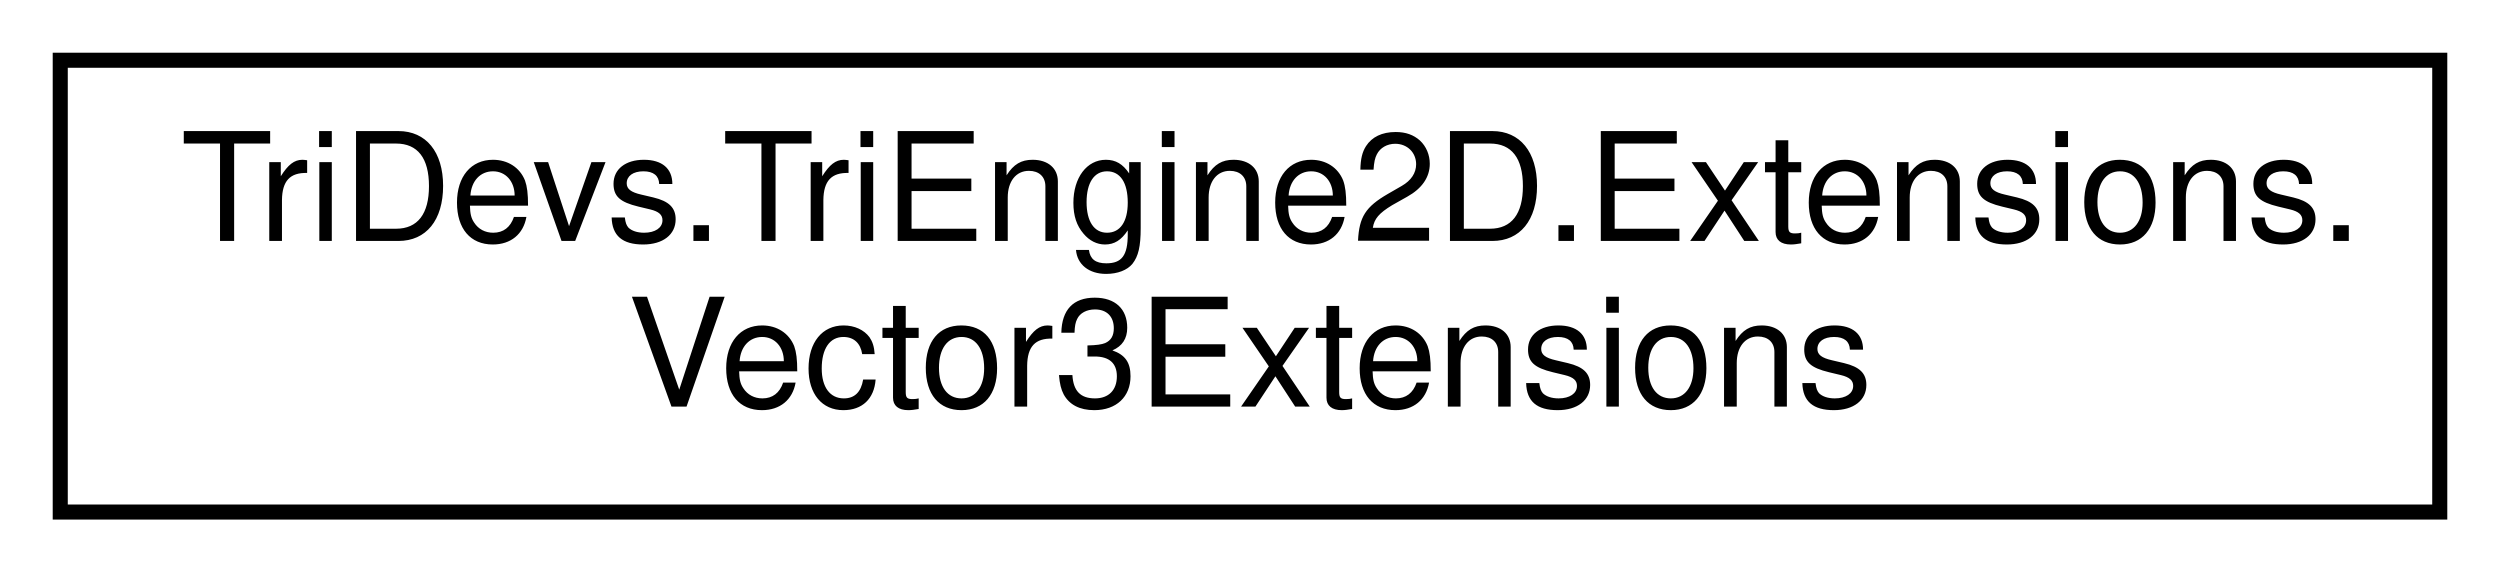
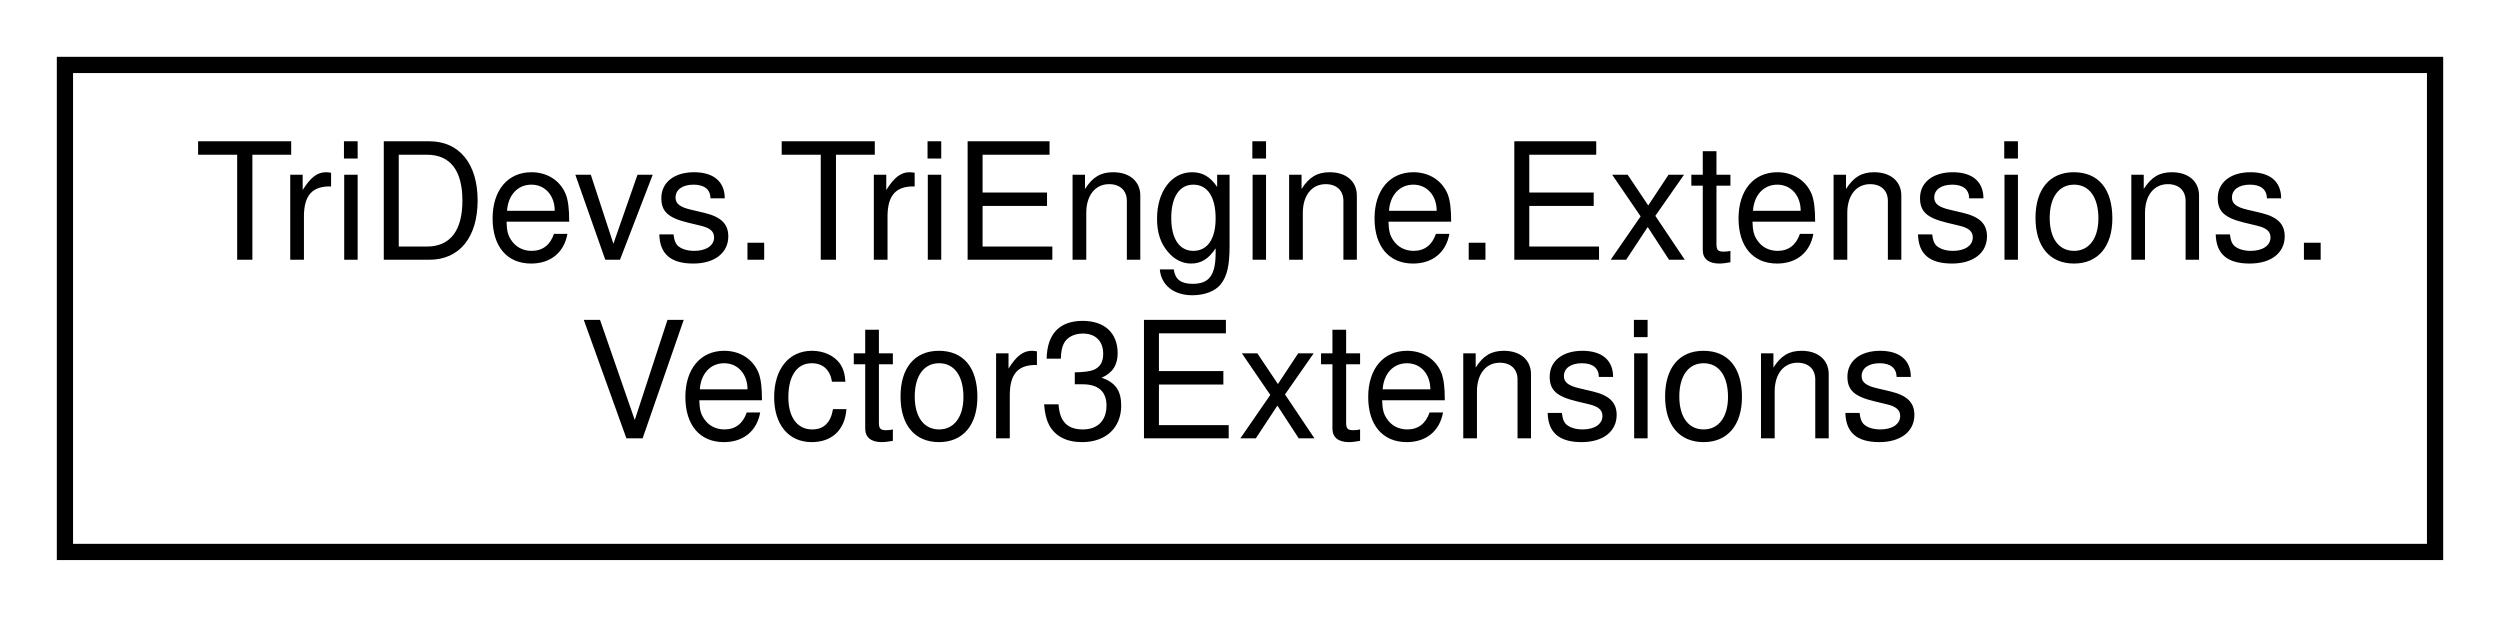
- <svg xmlns="http://www.w3.org/2000/svg" xmlns:xlink="http://www.w3.org/1999/xlink" width="166pt" height="38pt" viewBox="0.00 0.00 166.00 38.00">
+ <svg xmlns="http://www.w3.org/2000/svg" xmlns:xlink="http://www.w3.org/1999/xlink" width="154pt" height="38pt" viewBox="0.00 0.00 154.00 38.00">
  <g id="graph0" class="graph" transform="scale(1 1) rotate(0) translate(4 34)">
-     <polygon fill="white" stroke="white" points="-4,5 -4,-34 163,-34 163,5 -4,5" />
+     <polygon fill="white" stroke="white" points="-4,5 -4,-34 151,-34 151,5 -4,5" />
    <g id="node1" class="node">
      <g id="a_node1">
-         <a xlink:href="class_tri_devs_1_1_tri_engine2_d_1_1_extensions_1_1_vector3_extensions.html" target="_top" xlink:title="Extensions for Vector3. ">
-           <polygon fill="white" stroke="black" points="0,-0 0,-30 158,-30 158,-0 0,-0" />
-           <text text-anchor="start" x="8" y="-18" font-family="Helvetica,sans-Serif" font-size="10.00">TriDevs.TriEngine2D.Extensions.</text>
-           <text text-anchor="middle" x="79" y="-7" font-family="Helvetica,sans-Serif" font-size="10.00">Vector3Extensions</text>
+         <a xlink:href="class_tri_devs_1_1_tri_engine_1_1_extensions_1_1_vector3_extensions.html" target="_top" xlink:title="Extensions for Vector3. ">
+           <polygon fill="white" stroke="black" points="0,-0 0,-30 146,-30 146,-0 0,-0" />
+           <text text-anchor="start" x="8" y="-18" font-family="Helvetica,sans-Serif" font-size="10.00">TriDevs.TriEngine.Extensions.</text>
+           <text text-anchor="middle" x="73" y="-7" font-family="Helvetica,sans-Serif" font-size="10.00">Vector3Extensions</text>
        </a>
      </g>
    </g>
  </g>
</svg>
